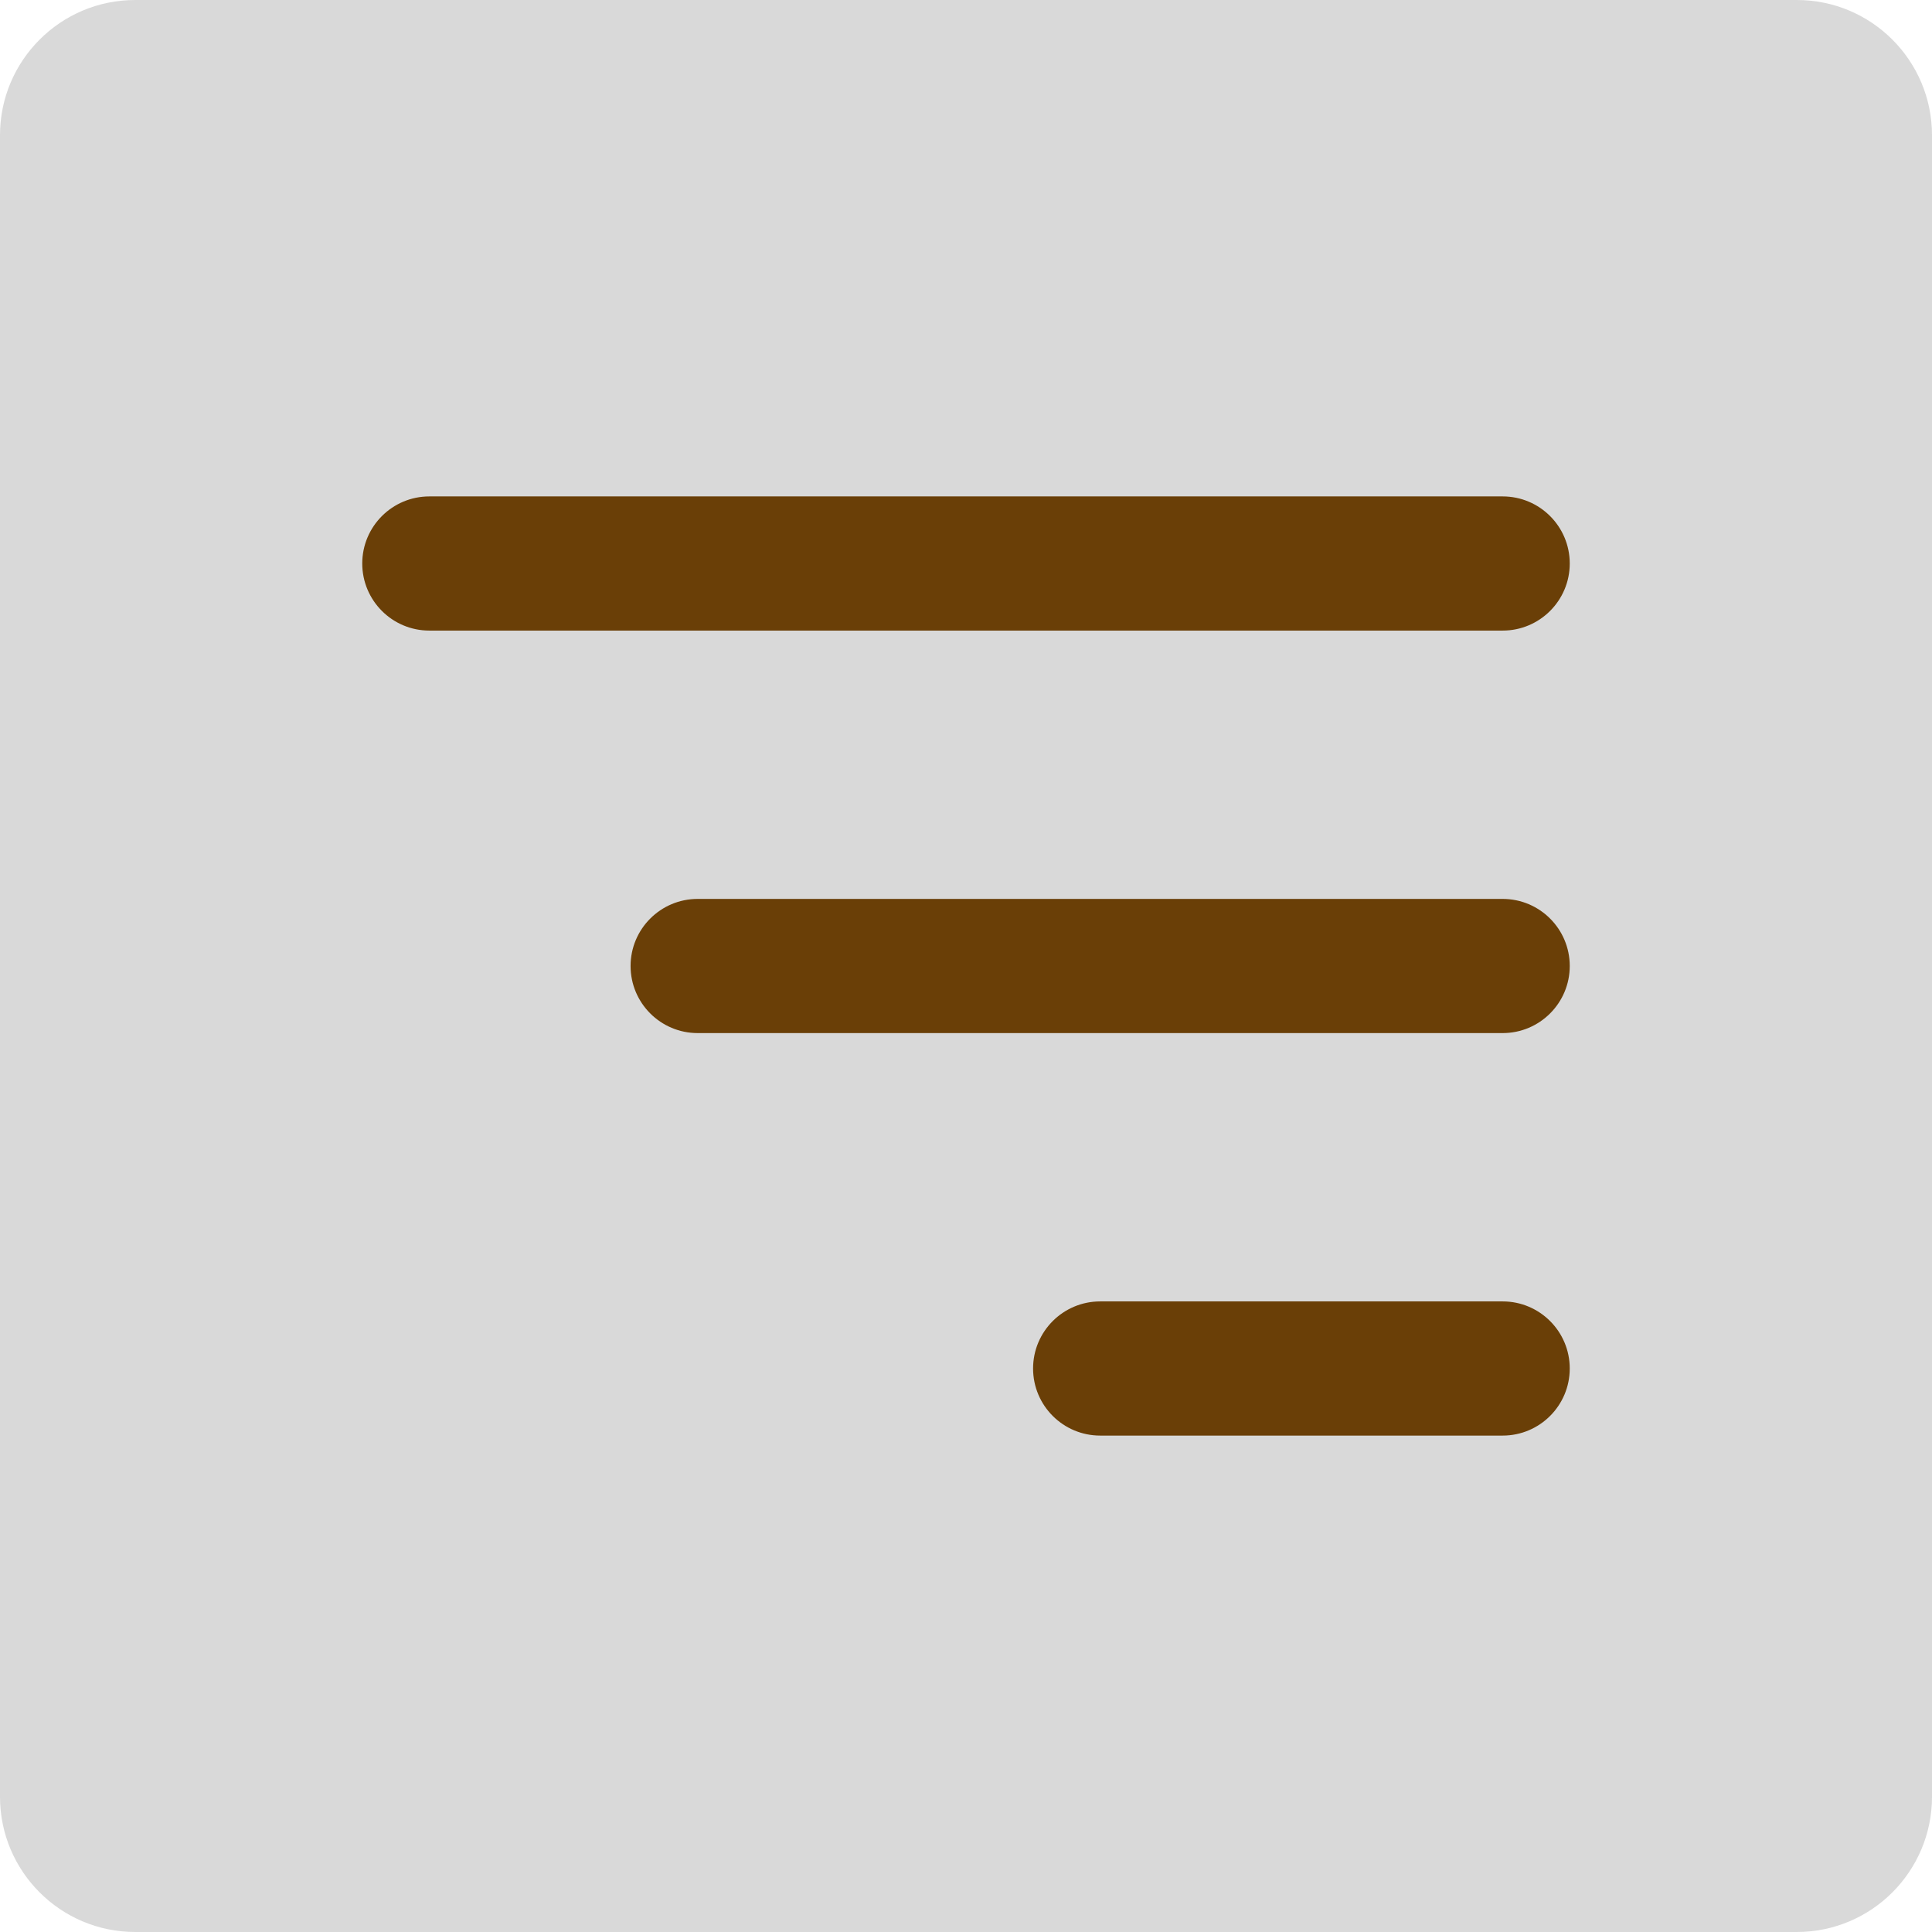
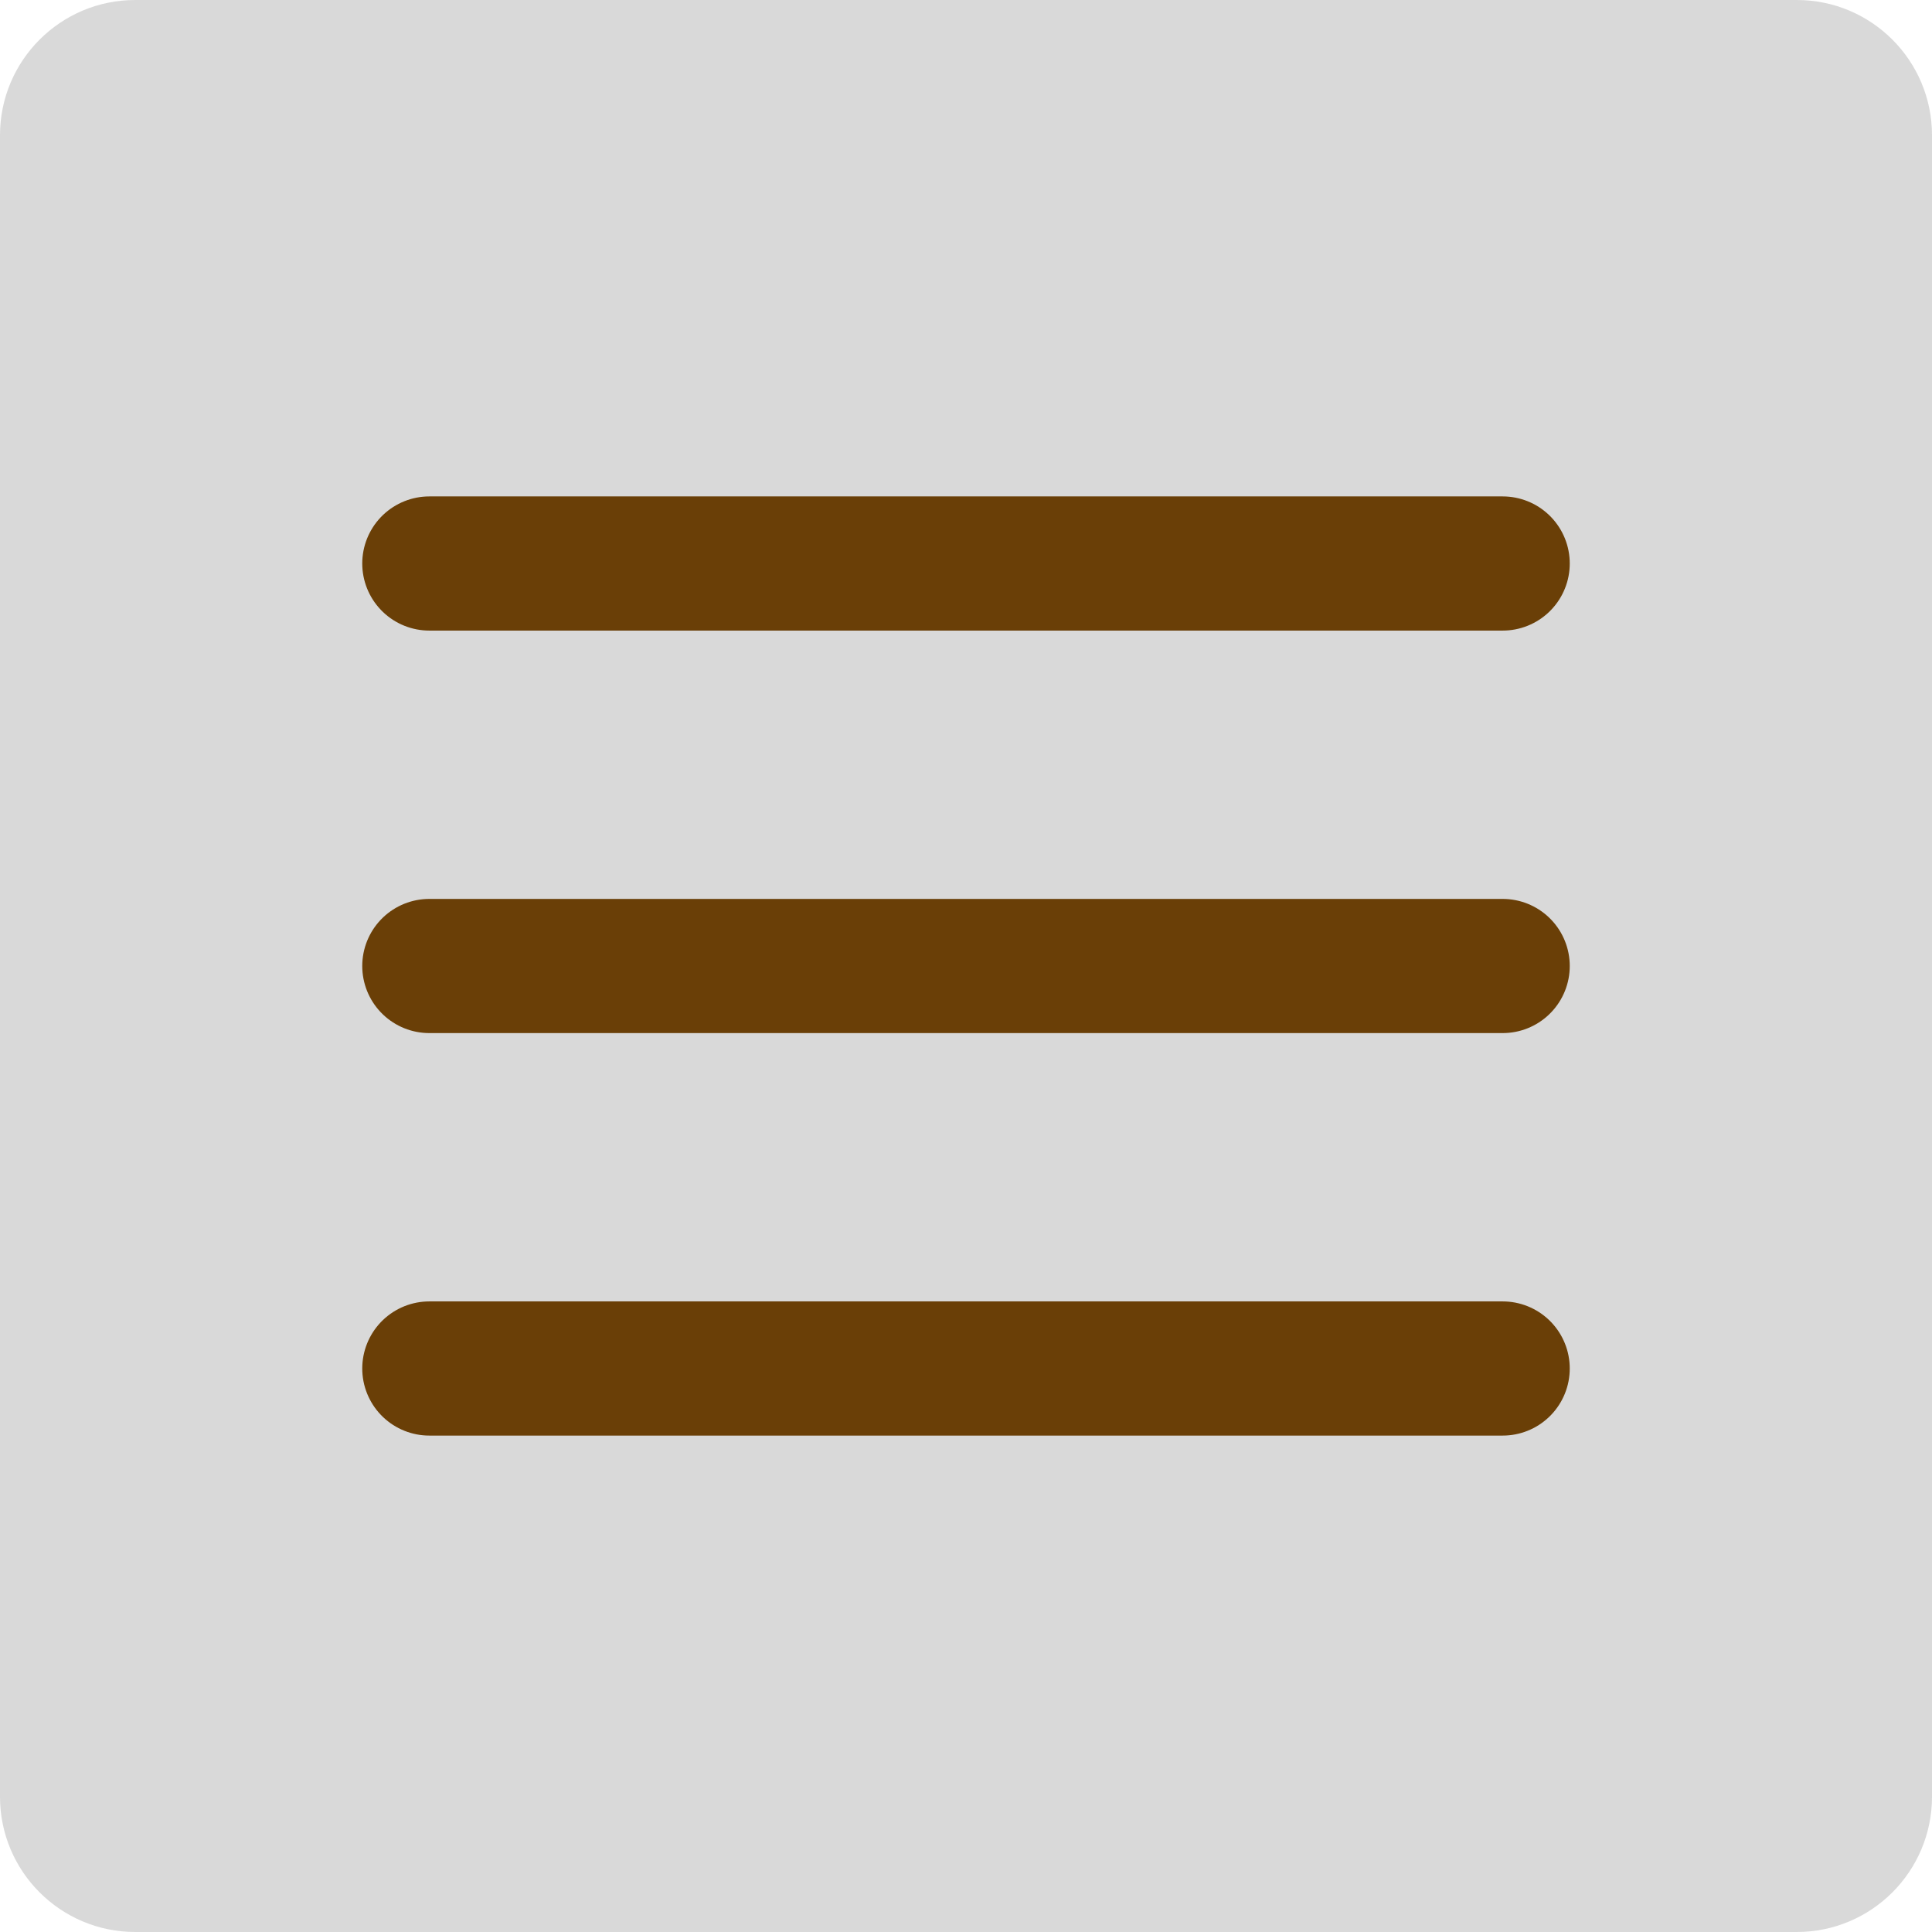
<svg xmlns="http://www.w3.org/2000/svg" width="800px" height="800px" viewBox="-2.4 -2.4 28.80 28.80" fill="none">
  <g id="SVGRepo_bgCarrier" stroke-width="0">
    <rect x="-2.4" y="-2.4" width="28.80" height="28.80" rx="2.016" fill="#D9D9D9" strokewidth="0" />
  </g>
  <g id="SVGRepo_tracerCarrier" stroke-linecap="round" stroke-linejoin="round" />
  <g id="SVGRepo_iconCarrier">
-     <path fill-rule="evenodd" clip-rule="evenodd" d="M4 5C3.448 5 3 5.448 3 6C3 6.552 3.448 7 4 7H20C20.552 7 21 6.552 21 6C21 5.448 20.552 5 20 5H4ZM7 12C7 11.448 7.448 11 8 11H20C20.552 11 21 11.448 21 12C21 12.552 20.552 13 20 13H8C7.448 13 7 12.552 7 12ZM13 18C13 17.448 13.448 17 14 17H20C20.552 17 21 17.448 21 18C21 18.552 20.552 19 20 19H14C13.448 19 13 18.552 13 18Z" fill="#6A3F07" />
+     <path d="M4 18L20 18" stroke="#6A3F07" stroke-width="2" stroke-linecap="round" />
+     <path d="M4 12L20 12" stroke="#6A3F07" stroke-width="2" stroke-linecap="round" />
+     <path d="M4 6L20 6" stroke="#6A3F07" stroke-width="2" stroke-linecap="round" />
  </g>
</svg>
